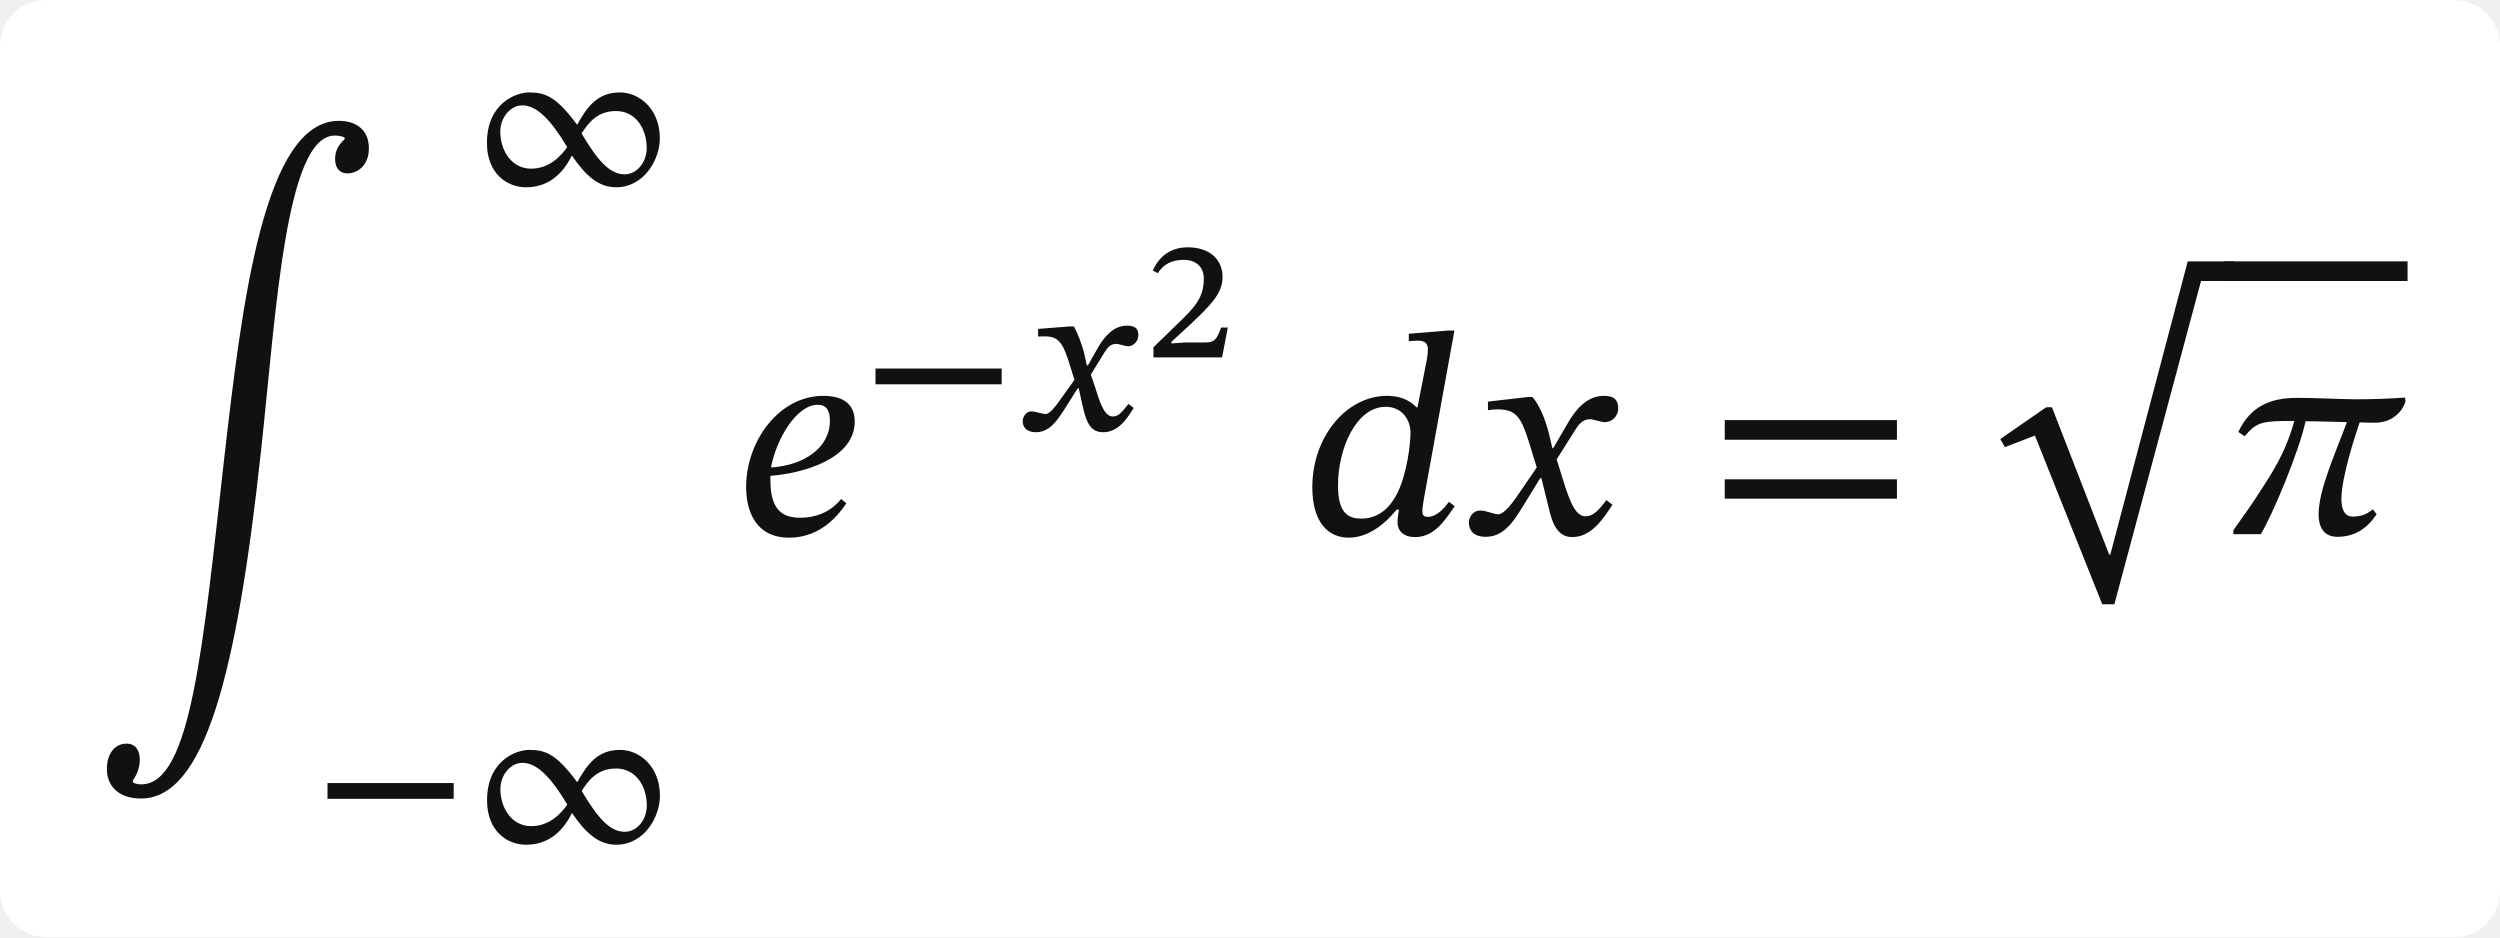
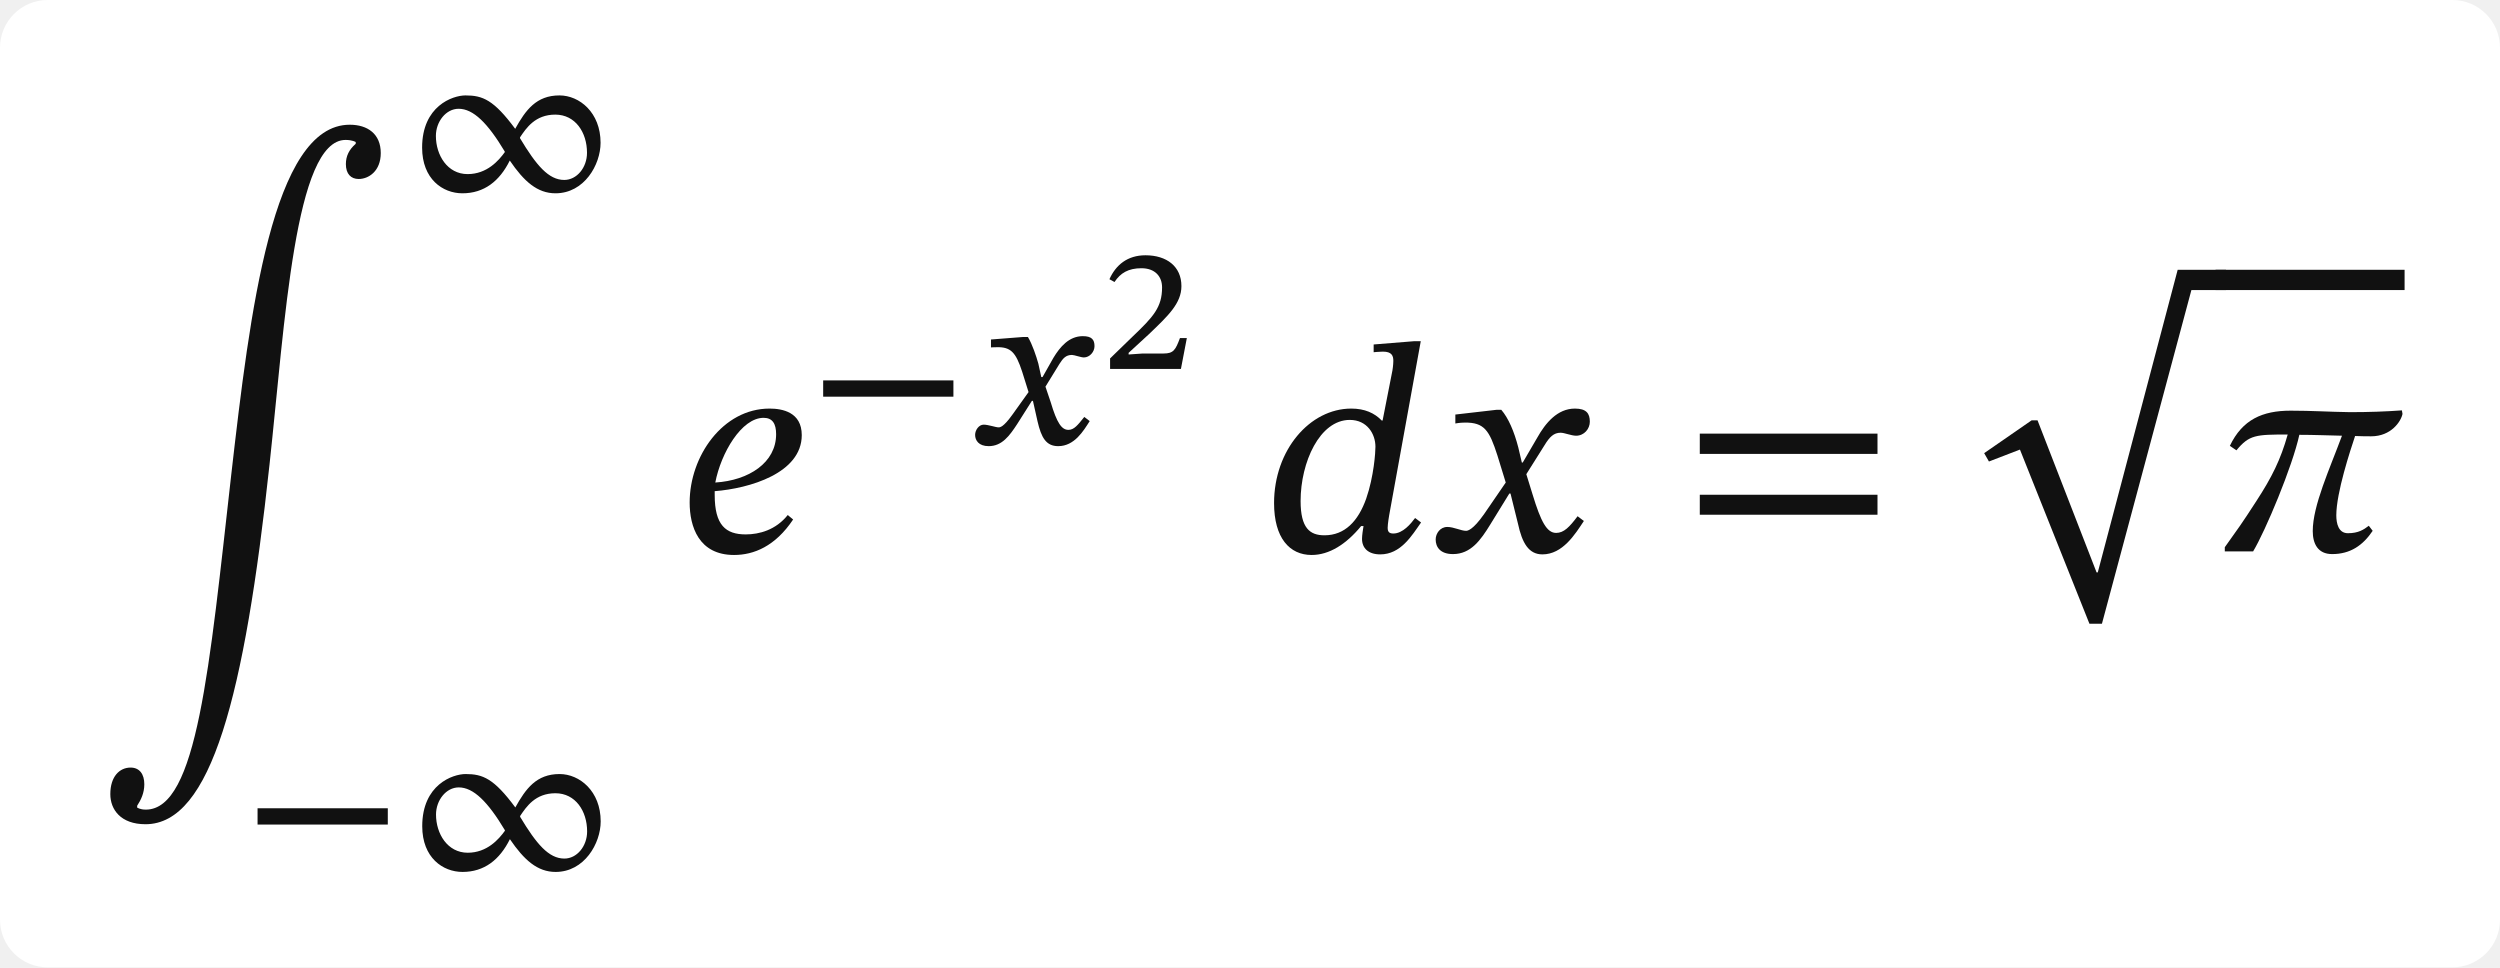
- <svg xmlns="http://www.w3.org/2000/svg" viewBox="-320 -1849.3 8654.539 3244.3" width="259.636" height="97.329" style="vertical-align: -1.075em" role="img" aria-labelledby="mathra-298b527d-speech" lang="en" data-mathra-version="1.6.1">
-   <rect x="-320" y="-1849.3" width="8654.539" height="3244.3" rx="160" fill="#ffffff" />
+ <svg xmlns="http://www.w3.org/2000/svg" viewBox="-320 -1849.3 8384.539 3244.3" width="251.536" height="97.329" style="vertical-align: -1.075em" role="img" aria-labelledby="mathra-298b527d-speech" lang="en" data-mathra-version="1.6.1">
+   <rect x="-320" y="-1849.3" width="8384.539" height="3244.3" rx="160" fill="#ffffff" />
  <style>svg:root{color:#111}</style>
  <defs>
    <path id="mathra-298b527d-g1699" d="M873 1365 C851 1346 840 1324 840 1297 C840 1264 857 1247 883 1247 C916 1247 957 1273 957 1334 C957 1398 913 1429 853 1429 C594 1429 518 800 456 259 C382 -395 341 -868 169 -868 C149 -868 140 -861 140 -861 L140 -855 C153 -835 164 -812 164 -783 C164 -749 148 -727 118 -727 C81 -727 50 -757 50 -816 C50 -868 85 -917 168 -917 C388 -917 500 -488 584 290 C636 769 669 1378 839 1378 C862 1378 873 1371 873 1371 Z" />
    <path id="mathra-298b527d-g6126" d="M284 0 C388 0 462 58 511 157 C579 57 643 0 730 0 C868 0 946 137 946 242 C946 387 845 469 749 469 C638 469 587 399 537 309 C434 448 381 469 299 469 C237 469 91 418 91 219 C91 68 190 0 284 0 Z M309 92 C212 92 157 183 157 275 C157 343 205 405 266 405 C336 405 405 337 487 200 L487 197 C458 157 402 92 309 92 Z M772 64 C697 64 638 134 560 264 L560 268 C590 313 633 377 729 377 C825 377 881 292 881 194 C881 123 832 64 772 64 Z" />
    <path id="mathra-298b527d-g4284" d="M698 227 L698 305 L74 305 L74 227 Z" />
    <path id="mathra-298b527d-g3330" d="M357 122 C317 72 262 57 216 57 C149 57 112 88 112 189 L112 202 C228 211 404 262 404 390 C404 467 339 479 296 479 C139 479 28 319 28 164 C28 84 58 -12 177 -12 C243 -12 315 17 375 107 Z M114 231 C133 330 202 448 276 448 C306 448 318 428 318 393 C318 298 227 238 114 231 Z" />
    <path id="mathra-298b527d-g4450" d="M353 321 L347 321 L333 385 C323 421 304 478 283 513 L260 513 L106 501 L106 463 C106 463 118 464 133 464 C201 466 225 439 255 348 L286 249 L208 140 C165 80 149 80 142 80 C142 80 142 80 142 80 C129 80 93 93 71 93 C48 93 30 67 30 44 C30 18 47 -10 95 -10 C159 -10 195 40 231 95 L302 207 L307 207 L329 109 C347 31 370 -10 428 -10 C506 -10 549 63 579 110 L553 130 C522 91 504 68 477 68 C445 68 422 100 392 201 L367 275 L434 384 C451 411 465 427 494 427 C505 427 537 415 551 415 C579 415 602 442 602 469 C602 500 589 517 546 517 C480 517 437 466 405 413 Z" />
    <path id="mathra-298b527d-g4524" d="M521 188 L479 188 C452 116 440 94 379 94 L252 94 L166 88 L166 98 L291 213 C407 324 488 400 488 505 C488 625 398 693 269 693 C159 693 88 634 49 547 L80 530 C116 585 165 614 244 614 C327 614 370 564 370 497 C370 376 317 318 191 198 L53 64 L53 0 L485 0 Z" />
    <path id="mathra-298b527d-g3329" d="M529 705 L507 705 L371 694 L371 668 C371 668 390 670 402 670 C432 670 437 656 437 639 C437 625 434 607 434 607 L401 439 L398 439 C374 464 341 479 296 479 C157 479 37 340 37 162 C37 45 89 -12 163 -12 C222 -12 279 24 329 85 L337 85 C335 73 332 54 332 42 C332 11 353 -10 393 -10 C462 -10 499 53 530 97 L510 112 C496 93 469 60 437 60 C424 60 418 65 418 79 C418 92 423 121 423 121 Z M346 177 C319 101 274 54 206 54 C157 54 126 78 126 169 C126 299 190 441 291 441 C349 441 377 394 377 351 C377 333 372 252 346 177 Z" />
    <path id="mathra-298b527d-g3354" d="M315 298 L312 298 L300 349 C286 403 267 447 243 475 L228 475 L89 459 L89 429 C89 429 104 432 120 432 C186 433 203 406 230 322 L258 231 L186 126 C147 70 129 69 125 69 C108 69 84 82 62 82 C38 82 23 60 23 40 C23 15 38 -9 81 -9 C141 -9 174 38 206 90 L270 194 L274 194 L299 93 C313 28 335 -10 381 -10 C449 -10 491 58 520 102 L499 118 C472 82 453 62 427 62 C396 62 376 99 348 191 L327 259 L388 356 C405 384 419 398 442 398 C455 398 478 388 494 388 C521 388 540 411 540 435 C540 463 528 479 490 479 C431 479 391 430 364 382 Z" />
    <path id="mathra-298b527d-g1202" d="M658 327 L658 395 L62 395 L62 327 Z M658 123 L658 190 L62 190 L62 123 Z" />
    <path id="mathra-298b527d-g1657" d="M667 922 L399 -93 L395 -93 L197 417 L177 417 L18 307 L34 279 L138 319 L371 -265 L413 -265 L713 854 L829 854 L829 922 Z" />
    <path id="mathra-298b527d-g4030" d="M625 473 C571 469 513 467 451 467 C380 468 324 472 252 472 C157 472 90 442 48 354 L70 339 C113 391 135 392 242 392 C218 307 189 249 137 169 C88 93 76 77 31 14 L31 0 L126 0 C167 68 258 285 281 391 C330 391 375 389 424 388 C383 277 326 154 326 68 C326 26 343 -9 391 -9 C452 -9 494 20 527 69 L514 86 C497 73 479 61 444 61 C412 61 405 94 405 121 C405 197 452 339 468 387 C493 386 507 386 522 386 C589 386 622 436 627 461 Z" />
  </defs>
  <g fill="currentColor" stroke="none" transform="scale(1,-1)">
    <use href="#mathra-298b527d-g1699" x="0" y="2" />
-     <use href="#mathra-298b527d-g6126" transform="translate(1302 1201) scale(0.7)" />
-     <use href="#mathra-298b527d-g4284" transform="translate(762 -1075) scale(0.7)" />
-     <use href="#mathra-298b527d-g6126" transform="translate(1302.4 -1075) scale(0.7)" />
-     <use href="#mathra-298b527d-g3330" x="2234.967" y="0" />
-     <use href="#mathra-298b527d-g4284" transform="translate(2658.967 360) scale(0.7)" />
-     <use href="#mathra-298b527d-g4450" transform="translate(3199.367 360) scale(0.7)" />
-     <use href="#mathra-298b527d-g4524" transform="translate(3643.867 612) scale(0.55)" />
-     <use href="#mathra-298b527d-g3329" x="4185.983" y="0" />
-     <use href="#mathra-298b527d-g3354" x="4741.983" y="0" />
-     <use href="#mathra-298b527d-g1202" x="5588.761" y="0" />
-     <use href="#mathra-298b527d-g1657" x="6586.539" y="22.5" />
-     <use href="#mathra-298b527d-g4030" x="7380.539" y="0" />
-     <rect x="7380.539" y="876.5" width="634" height="68" />
+     <use href="#mathra-298b527d-g6126" transform="translate(1032 1201) scale(0.7)" />
+     <use href="#mathra-298b527d-g4284" transform="translate(492 -1075) scale(0.7)" />
+     <use href="#mathra-298b527d-g6126" transform="translate(1032.4 -1075) scale(0.7)" />
+     <use href="#mathra-298b527d-g3330" x="1964.967" y="0" />
+     <use href="#mathra-298b527d-g4284" transform="translate(2388.967 360) scale(0.7)" />
+     <use href="#mathra-298b527d-g4450" transform="translate(2929.367 360) scale(0.7)" />
+     <use href="#mathra-298b527d-g4524" transform="translate(3373.867 612) scale(0.55)" />
+     <use href="#mathra-298b527d-g3329" x="3915.983" y="0" />
+     <use href="#mathra-298b527d-g3354" x="4471.984" y="0" />
+     <use href="#mathra-298b527d-g1202" x="5318.761" y="0" />
+     <use href="#mathra-298b527d-g1657" x="6316.539" y="22.5" />
+     <use href="#mathra-298b527d-g4030" x="7110.539" y="0" />
+     <rect x="7110.539" y="876.5" width="634" height="68" />
  </g>
-   <text x="0" y="0" font-size="1000" textLength="8014.539" lengthAdjust="spacingAndGlyphs" fill="transparent" aria-hidden="true">∫_(−∞)^∞ e^(−x^2) dx = √π</text>
+   <text x="0" y="0" font-size="1000" textLength="7744.539" lengthAdjust="spacingAndGlyphs" fill="transparent" aria-hidden="true">∫_(−∞)^∞ e^(−x^2) dx = √π</text>
</svg>
